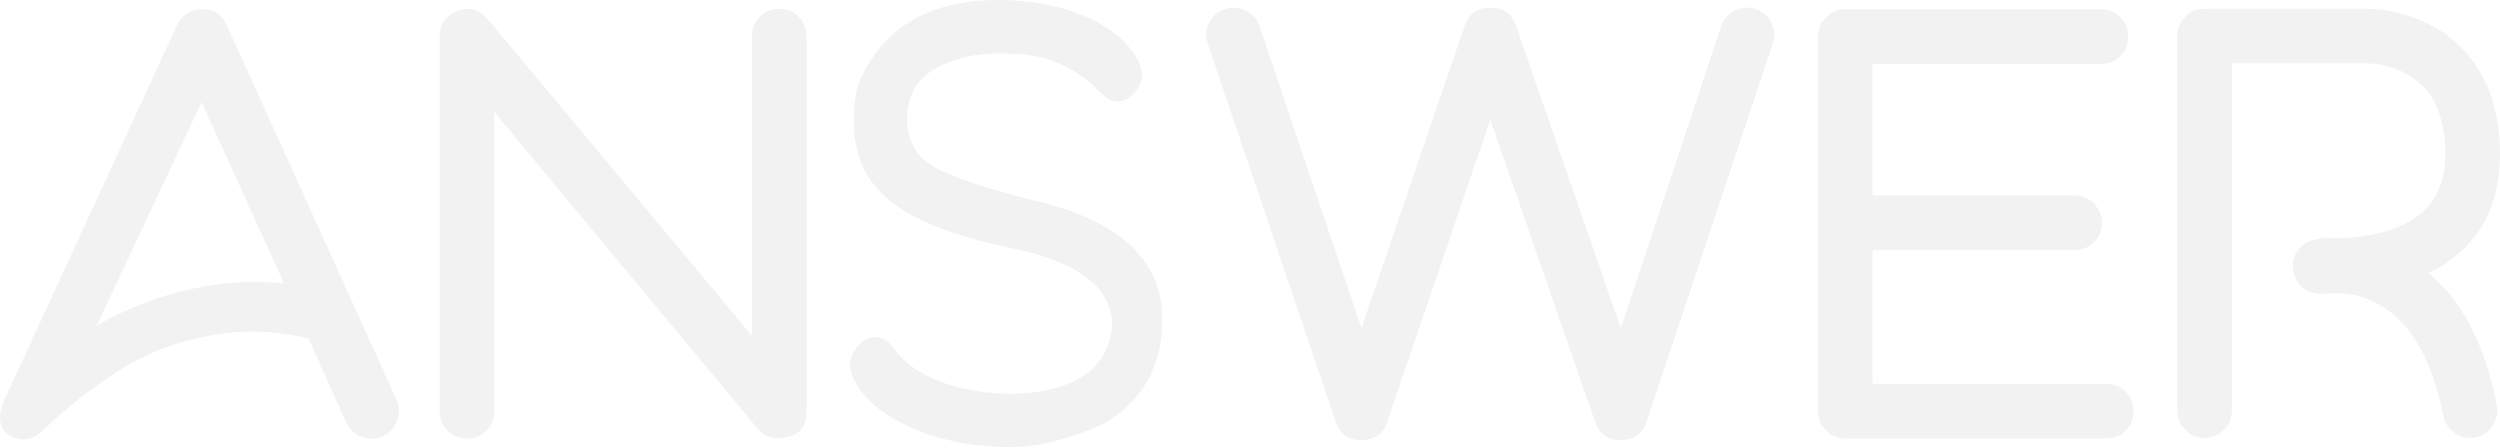
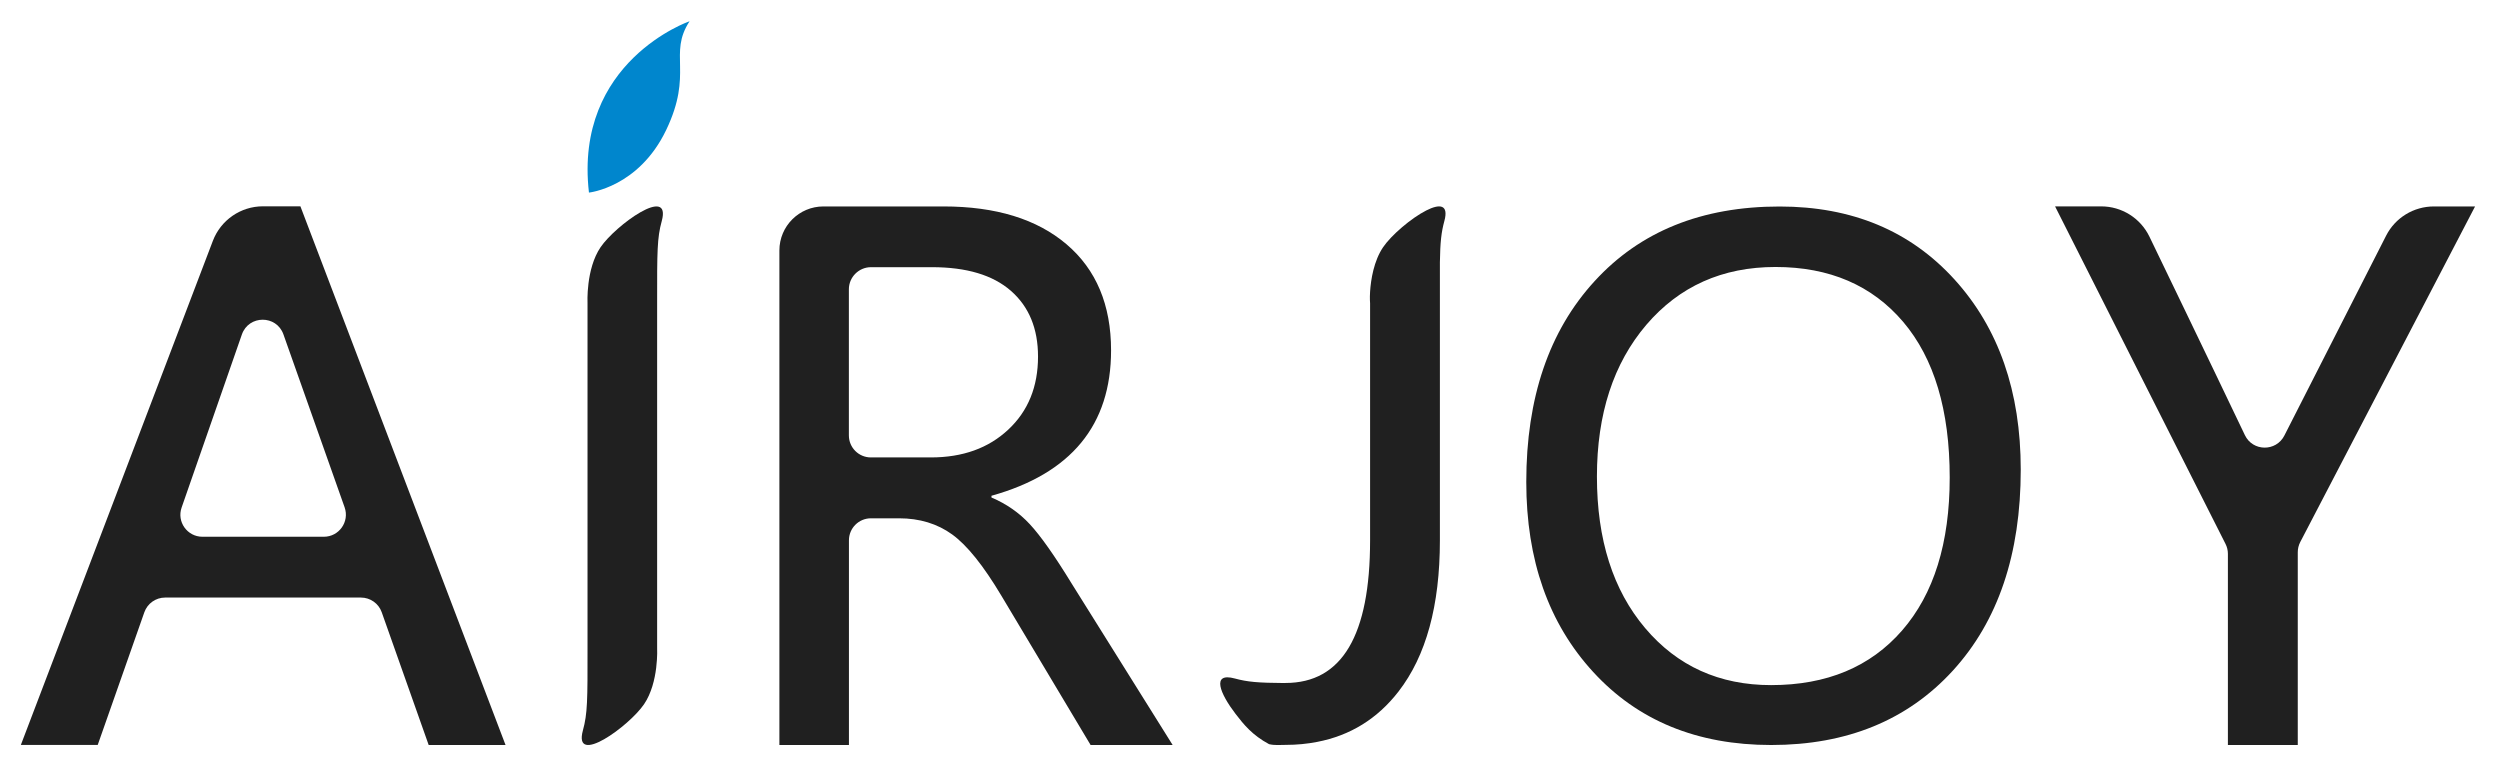
- <svg xmlns="http://www.w3.org/2000/svg" viewBox="0 0 427.522 76.48" height="76.48" width="427.522" xml:space="preserve" id="svg2" version="1.1">
-   <defs id="defs6">
-     <clipPath id="clipPath18" clipPathUnits="userSpaceOnUse">
-       <path id="path16" d="M 0,1080 H 1080 V 0 H 0 Z" />
-     </clipPath>
-   </defs>
-   <g transform="matrix(1.333333,0,0,-1.333333,-800.5437,996.3432)" id="g10">
-     <g id="g12">
-       <g clip-path="url(#clipPath18)" id="g14">
-         <g style="fill:#f2f2f2" transform="translate(612.8164,705.5156)" id="g24">
-           <path id="path26" style="fill:#f2f2f2;fill-opacity:1;fill-rule:nonzero;stroke:none" d="m 0,0 c 4.155,2.334 8.335,3.922 12.537,4.763 3.548,0.793 7.377,1.003 11.486,0.63 L 13.447,28.646 Z m 34.108,-14.323 c -0.934,0.303 -1.634,0.922 -2.1,1.856 l -4.833,10.786 c -4.576,1.12 -9.082,1.191 -13.517,0.21 -3.689,-0.701 -7.191,-2.078 -10.506,-4.133 -3.596,-2.241 -6.864,-4.786 -9.805,-7.633 -1.495,-1.494 -3.012,-1.775 -4.553,-0.841 -1.355,0.887 -1.565,2.404 -0.63,4.553 l 22.132,48.046 c 0.7,1.353 1.774,2.031 3.222,2.031 1.541,0 2.591,-0.678 3.151,-2.031 L 38.451,-9.525 c 0.373,-0.935 0.397,-1.845 0.07,-2.732 -0.327,-0.888 -0.934,-1.541 -1.821,-1.961 -0.795,-0.373 -1.658,-0.408 -2.592,-0.105" />
-         </g>
-         <g style="fill:#f2f2f2" transform="translate(697.6318,692.208)" id="g28">
-           <path id="path30" style="fill:#f2f2f2;fill-opacity:1;fill-rule:nonzero;stroke:none" d="M 0,0 -33.828,40.692 V 2.312 c 0,-0.981 -0.34,-1.811 -1.016,-2.487 -0.677,-0.678 -1.506,-1.015 -2.486,-1.015 -0.981,0 -1.811,0.337 -2.486,1.015 -0.678,0.676 -1.016,1.506 -1.016,2.487 v 48.045 c 0,1.634 0.77,2.732 2.311,3.292 1.541,0.56 2.825,0.21 3.852,-1.05 L -0.771,11.977 v 38.451 c 0,0.98 0.338,1.808 1.016,2.486 0.676,0.676 1.506,1.016 2.486,1.016 0.934,0 1.751,-0.34 2.452,-1.016 0.7,-0.678 1.05,-1.506 1.05,-2.486 V 2.241 C 6.233,0.561 5.509,-0.49 4.062,-0.91 2.287,-1.424 0.934,-1.12 0,0" />
-         </g>
-         <g transform="translate(724.5254,690.3174)" id="g32">
-           <path id="path34" style="fill:#f2f2f2;fill-opacity:1;fill-rule:nonzero;stroke:none" d="m 0,0 c -3.596,0.607 -6.583,1.587 -8.965,2.941 -3.081,1.634 -5.066,3.688 -5.953,6.163 -0.42,1.261 -0.117,2.44 0.911,3.538 1.027,1.096 2.147,1.341 3.361,0.735 0.374,-0.188 0.864,-0.7 1.471,-1.541 2.102,-2.568 5.509,-4.249 10.226,-5.042 3.314,-0.515 6.373,-0.468 9.175,0.14 4.015,0.84 6.584,2.707 7.704,5.602 0.7,1.775 0.77,3.455 0.21,5.043 -1.214,3.548 -5.417,6.069 -12.607,7.565 -4.062,0.839 -7.353,1.796 -9.875,2.871 -4.109,1.633 -6.981,3.828 -8.615,6.584 -1.074,1.821 -1.623,4.085 -1.646,6.794 -0.024,2.707 0.362,4.714 1.156,6.022 3.175,6.35 8.965,9.525 17.37,9.525 3.875,0 7.353,-0.607 10.435,-1.821 1.961,-0.747 3.63,-1.716 5.007,-2.906 1.377,-1.191 2.3,-2.441 2.767,-3.747 0.421,-1.168 0.211,-2.266 -0.63,-3.292 -1.075,-1.308 -2.288,-1.588 -3.642,-0.84 -0.14,0.093 -0.315,0.245 -0.525,0.455 -0.211,0.21 -0.362,0.338 -0.456,0.385 -1.54,1.727 -3.571,3.057 -6.093,3.992 -1.588,0.606 -3.876,0.911 -6.863,0.911 -3.176,0 -5.919,-0.678 -8.23,-2.031 -2.311,-1.355 -3.467,-3.502 -3.467,-6.443 0,-2.756 1.191,-4.798 3.572,-6.129 2.382,-1.33 6.794,-2.79 13.237,-4.377 C 21.314,28.108 26.497,21.805 24.584,12.187 24.069,9.758 23.019,7.645 21.432,5.848 19.844,4.05 18.011,2.742 15.934,1.926 13.855,1.108 11.953,0.514 10.226,0.14 8.498,-0.233 6.934,-0.42 5.533,-0.42 3.665,-0.42 1.821,-0.28 0,0" />
-         </g>
-         <g style="fill:#f2f2f2" transform="translate(804.998,693.1191)" id="g36">
-           <path id="path38" style="fill:#f2f2f2;fill-opacity:1;fill-rule:nonzero;stroke:none" d="M 0,0 -13.447,38.801 -26.684,0 c -0.56,-1.541 -1.658,-2.312 -3.292,-2.312 -1.634,0 -2.731,0.771 -3.292,2.312 l -16.388,48.466 c -0.327,0.933 -0.281,1.832 0.139,2.696 0.421,0.863 1.075,1.459 1.961,1.786 0.934,0.326 1.832,0.281 2.698,-0.14 0.863,-0.42 1.458,-1.075 1.785,-1.961 l 13.097,-38.801 13.238,38.801 c 0.559,1.541 1.656,2.311 3.291,2.311 1.634,0 2.731,-0.77 3.292,-2.311 L 3.292,12.046 16.179,50.847 c 0.326,0.886 0.922,1.541 1.786,1.961 0.863,0.421 1.762,0.466 2.696,0.14 0.887,-0.327 1.541,-0.923 1.962,-1.786 0.42,-0.864 0.466,-1.763 0.14,-2.696 L 6.584,0 C 6.023,-1.541 4.926,-2.312 3.292,-2.312 1.657,-2.312 0.561,-1.541 0,0" />
-         </g>
-         <g style="fill:#f2f2f2" transform="translate(870.5537,698.0215)" id="g40">
-           <path id="path42" style="fill:#f2f2f2;fill-opacity:1;fill-rule:nonzero;stroke:none" d="m 0,0 c 0.98,0 1.81,-0.34 2.486,-1.016 0.677,-0.677 1.016,-1.505 1.016,-2.486 0,-0.98 -0.339,-1.81 -1.016,-2.486 C 1.81,-6.666 0.98,-7.004 0,-7.004 h -33.478 c -0.934,0 -1.751,0.338 -2.451,1.016 -0.701,0.676 -1.05,1.506 -1.05,2.486 v 48.046 c 0,0.98 0.349,1.809 1.05,2.486 0.7,0.676 1.517,1.016 2.451,1.016 H -0.7 c 0.98,0 1.808,-0.34 2.486,-1.016 0.677,-0.677 1.016,-1.506 1.016,-2.486 0,-0.981 -0.339,-1.811 -1.016,-2.486 C 1.108,41.38 0.28,41.042 -0.7,41.042 H -29.976 V 24.163 h 25.914 c 0.981,0 1.809,-0.351 2.487,-1.051 0.676,-0.7 1.014,-1.517 1.014,-2.451 0,-0.98 -0.338,-1.81 -1.014,-2.486 -0.678,-0.678 -1.506,-1.016 -2.487,-1.016 H -29.976 V 0 Z" />
-         </g>
-         <g style="fill:#f2f2f2" transform="translate(915.0273,691.8926)" id="g44">
-           <path id="path46" style="fill:#f2f2f2;fill-opacity:1;fill-rule:nonzero;stroke:none" d="m 0,0 c -0.654,0.537 -1.075,1.227 -1.261,2.066 -0.841,4.296 -2.172,7.728 -3.992,10.296 -1.308,1.914 -2.941,3.338 -4.903,4.273 -1.26,0.653 -2.615,1.026 -4.062,1.12 -0.28,0 -0.748,-0.012 -1.401,-0.035 -0.654,-0.024 -1.145,-0.035 -1.471,-0.035 -0.887,0 -1.67,0.315 -2.346,0.946 -0.677,0.63 -1.04,1.389 -1.085,2.276 -0.094,0.886 0.127,1.692 0.665,2.416 0.537,0.724 1.249,1.156 2.136,1.296 0.981,0.233 2.171,0.303 3.573,0.21 3.547,0.186 6.418,0.91 8.614,2.171 3.034,1.727 4.553,4.599 4.553,8.614 0,2.708 -0.515,5.02 -1.541,6.935 -0.701,1.261 -1.776,2.334 -3.222,3.222 -1.776,0.98 -3.549,1.47 -5.323,1.47 H -28.365 V 2.697 c 0,-0.934 -0.34,-1.751 -1.016,-2.452 -0.678,-0.7 -1.506,-1.05 -2.486,-1.05 -0.935,0 -1.751,0.35 -2.451,1.05 -0.702,0.701 -1.051,1.518 -1.051,2.452 v 48.046 c 0,0.981 0.349,1.809 1.051,2.486 0.7,0.676 1.516,1.016 2.451,1.016 h 20.801 c 1.306,0 2.684,-0.187 4.132,-0.56 3.174,-0.795 5.813,-2.242 7.914,-4.343 1.587,-1.588 2.801,-3.456 3.642,-5.603 0.934,-2.428 1.4,-5.136 1.4,-8.125 0,-6.723 -2.684,-11.626 -8.053,-14.707 l -1.121,-0.56 C -1.892,19.319 -0.748,18.105 0.28,16.704 2.754,13.343 4.528,8.906 5.603,3.397 5.789,2.463 5.613,1.587 5.077,0.771 4.54,-0.047 3.805,-0.549 2.871,-0.735 2.777,-0.735 2.649,-0.747 2.486,-0.77 2.322,-0.794 2.217,-0.805 2.171,-0.805 1.376,-0.805 0.653,-0.537 0,0" />
-         </g>
-       </g>
-     </g>
-   </g>
+ <svg xmlns="http://www.w3.org/2000/svg" version="1.1" id="레이어_1" x="0px" y="0px" viewBox="0 0 386.07 119.67" style="enable-background:new 0 0 386.07 119.67;" xml:space="preserve">
+   <style type="text/css">
+ 	.st0{fill:#202020;}
+ 	.st1{fill:#0086CD;}
+ </style>
+   <path class="st0" d="M78.07,115.05H66.2l-7.25-20.5c-0.48-1.36-1.77-2.27-3.21-2.27H25.5c-1.44,0-2.73,0.91-3.21,2.27l-7.2,20.49  H3.22l29.65-77.84c1.22-3.21,4.3-5.34,7.74-5.34h5.78L78.07,115.05z M31.26,82.89h18.75c2.35,0,3.99-2.32,3.21-4.54l-9.45-26.71  c-1.07-3.03-5.36-3.02-6.42,0.02l-9.3,26.71C27.27,80.58,28.92,82.89,31.26,82.89z" />
+   <path class="st0" d="M181.09,115.05h-12.67l-13.8-23.09c-2.76-4.62-5.28-7.76-7.57-9.42c-2.29-1.66-5.03-2.5-8.22-2.5h-4.33  c-1.88,0-3.4,1.52-3.4,3.4v31.61h-10.74V38.68c0-3.76,3.05-6.8,6.8-6.8h18.54c8.09,0,14.43,1.95,19.01,5.85  c4.58,3.9,6.87,9.36,6.87,16.38c0,11.53-6.16,19.01-18.47,22.45v0.27c2.29,0.97,4.27,2.34,5.93,4.13c1.66,1.79,3.82,4.85,6.47,9.18  L181.09,115.05z M131.09,44.67v22.57c0,1.88,1.52,3.4,3.4,3.4h9.27c4.9,0,8.89-1.43,11.95-4.3c3.06-2.86,4.59-6.62,4.59-11.28  c0-4.33-1.4-7.71-4.19-10.15c-2.79-2.44-6.86-3.65-12.19-3.65h-9.43C132.62,41.27,131.09,42.8,131.09,44.67z" />
+   <path class="st0" d="M235.7,74.43c0-12.99,3.51-23.33,10.55-31.01c7.03-7.69,16.55-11.53,28.57-11.53  c11.19,0,20.19,3.76,27.01,11.27s10.23,17.3,10.23,29.35c0,13.06-3.5,23.41-10.49,31.06c-7,7.65-16.35,11.48-28.05,11.48  c-11.43,0-20.59-3.76-27.48-11.27C239.14,96.27,235.7,86.48,235.7,74.43z M246.61,73.6c0,9.73,2.48,17.53,7.45,23.4  c4.97,5.87,11.45,8.8,19.45,8.8c8.59,0,15.33-2.81,20.23-8.44c4.9-5.63,7.35-13.5,7.35-23.61c0-10.39-2.4-18.41-7.19-24.05  c-4.8-5.64-11.37-8.47-19.71-8.47c-8.21,0-14.86,2.98-19.95,8.93C249.15,56.13,246.61,63.94,246.61,73.6z" />
+   <path class="st0" d="M368.48,36.4c1.41-2.78,4.27-4.52,7.38-4.52h6.36l-27,51.83c-0.25,0.49-0.38,1.02-0.38,1.57v29.77h-10.79V85.52  c0-0.53-0.13-1.06-0.37-1.53l-26.32-52.12h7.12c3.17,0,6.05,1.8,7.44,4.65c0,0,9.66,19.99,14.75,30.67c1.21,2.55,4.82,2.59,6.1,0.07  L368.48,36.4z" />
+   <path class="st0" d="M92.75,38.17c-2.3,3.38-2.02,8.68-2.02,8.68s-0.01,20.88,0,25.98l0,0v27.25c0.01,8.08,0,10.11-0.71,12.7  c-1.55,5.66,7.14-0.64,9.44-4.03c2.3-3.38,2.02-8.68,2.02-8.68s0.01-22.15,0-27.25l0,0V46.85c-0.01-8.08,0-10.11,0.71-12.7  C103.74,28.49,95.05,34.79,92.75,38.17z" />
+   <path class="st0" d="M220.26,32.5c-2.35,1.19-5.42,3.84-6.66,5.66c-1.45,2.13-1.9,5.03-2.02,6.87c-0.07,1.08,0,1.8,0,1.8v36.62  c0,14.68-4.34,22.02-13.07,22.02c-0.03,0-0.07,0-0.1,0c-0.03,0-0.05,0.01-0.08,0.01c-4.07-0.03-5.69-0.17-7.63-0.7  c-3.71-1.01-2.27,2.37,0.11,5.47c1.25,1.63,2.58,3.28,5.17,4.67c0.89,0.21,1.68,0.11,2.59,0.11c1.7,0,3.3-0.16,4.84-0.46  c5.09-0.98,9.29-3.56,12.56-7.78c4.26-5.5,6.39-13.27,6.39-23.33V40.5c0.05-3.16,0.22-4.64,0.69-6.37  C223.76,31.52,222.28,31.47,220.26,32.5z" />
+   <path class="st1" d="M106.49,3.28c0,0-17.88,6.17-15.54,26.46c0,0,7.66-0.78,11.92-9.65C107.12,11.23,103.15,8.39,106.49,3.28z" />
</svg>
